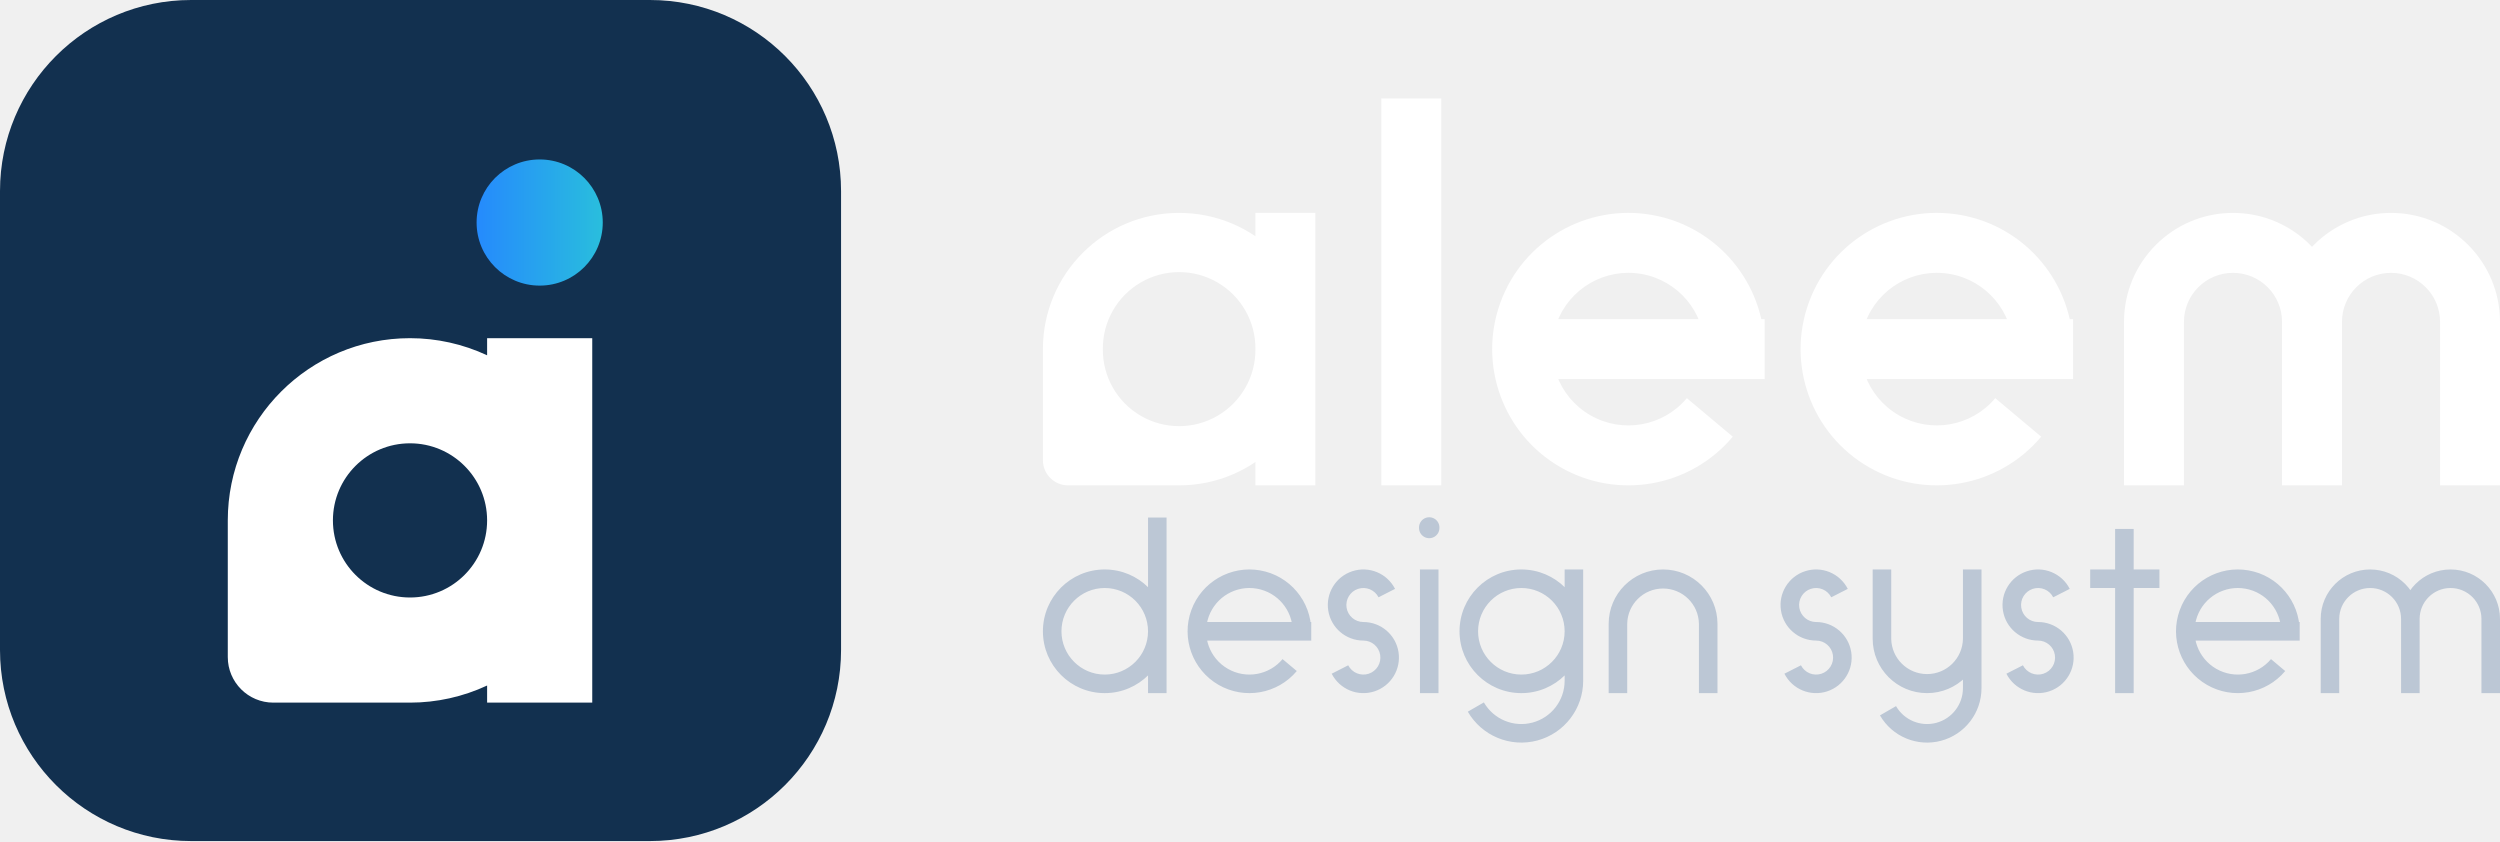
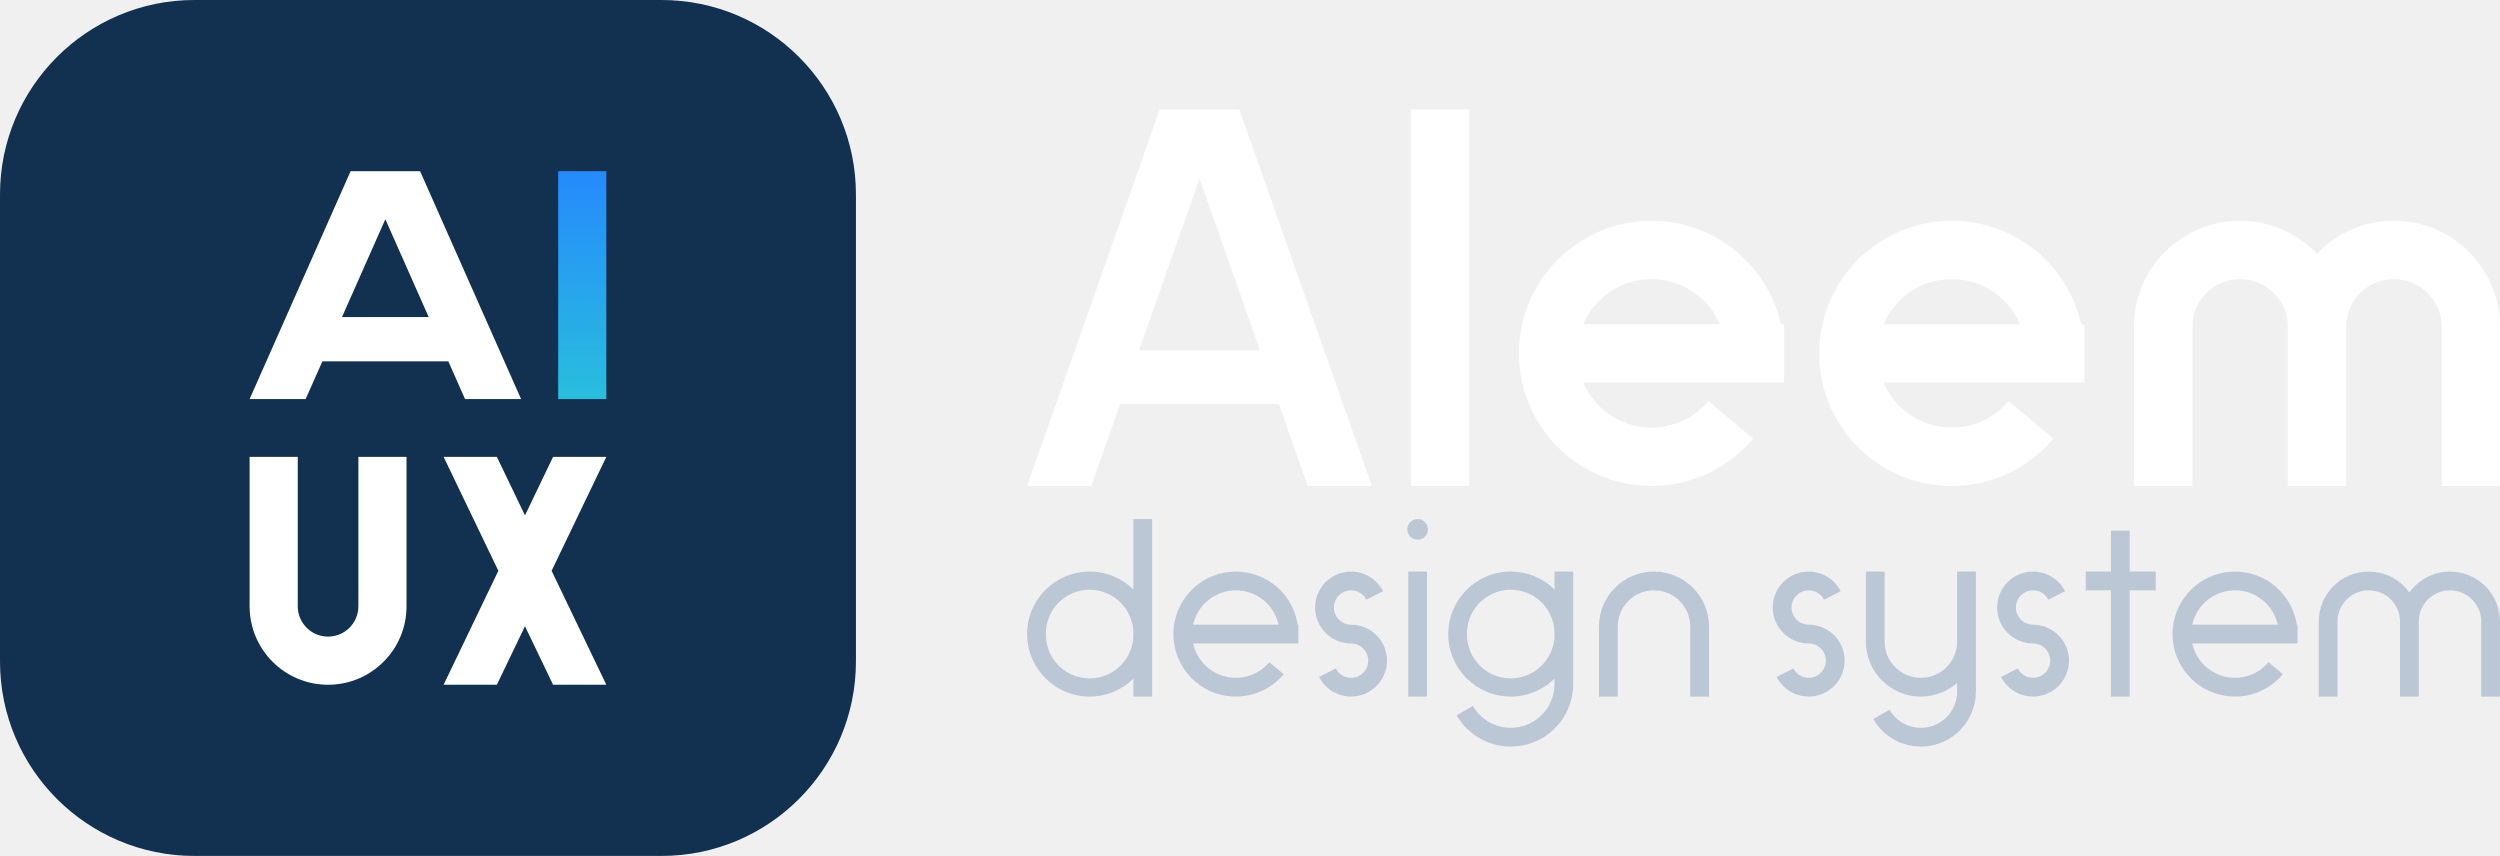
- <svg xmlns="http://www.w3.org/2000/svg" width="356.694" height="120" viewBox="0 0 356.694 120" role="img" aria-label="Aleem Design System">
+ <svg xmlns="http://www.w3.org/2000/svg" width="350.493" height="120" viewBox="0 0 350.493 120" role="img" aria-label="Aleem Design System">
  <defs>
-     <linearGradient id="aleem-spark" x1="0" y1="0" x2="1" y2="0">
+     <linearGradient id="aleem-signal" x1="0" y1="0" x2="0" y2="1">
      <stop stop-color="#258AFD" />
      <stop offset="1" stop-color="#29BEDD" />
    </linearGradient>
  </defs>
  <path d="M27.27 0H92.73A27.27 27.27 0 0 1 120 27.27V92.73A27.27 27.27 0 0 1 92.73 120H27.27A27.27 27.27 0 0 1 0 92.73V27.27A27.27 27.27 0 0 1 27.27 0Z" fill="#12304F" />
-   <path d="M58.5 48.25A26 26 0 0 1 69.5 50.692V48.25H84.5V100.25H69.5V97.808A26 26 0 0 1 58.5 100.25H39A6.5 6.5 0 0 1 32.5 93.75V74.25A26 26 0 0 1 58.5 48.25ZM47.5 74.25A11 11 0 1 0 69.5 74.25A11 11 0 1 0 47.5 74.25Z" fill="#FFFFFF" />
-   <circle cx="77" cy="31.75" r="9" fill="url(#aleem-spark)" />
-   <path d="M168.237 30.376A19.437 19.437 0 0 1 187.673 49.813A19.437 19.437 0 0 1 168.237 69.25L152.392 69.25A3.592 3.592 0 0 1 148.8 65.658L148.8 49.813A19.437 19.437 0 0 1 168.237 30.376ZM157.352 49.813A10.885 10.885 0 1 0 179.121 49.813A10.885 10.885 0 1 0 157.352 49.813ZM179.121 30.376H187.673V69.25H179.121ZM197.081 14.05H205.633V69.25H197.081ZM247.228 62.306A19.437 19.437 0 1 1 251.775 49.813L243.223 49.813A10.885 10.885 0 1 0 240.677 56.809L247.228 62.306ZM217.178 45.537H251.775V54.089H217.178ZM291.232 62.306A19.437 19.437 0 1 1 295.78 49.813L287.228 49.813A10.885 10.885 0 1 0 284.681 56.809L291.232 62.306ZM261.183 45.537H295.78V54.089H261.183ZM303.049 45.926H311.601V69.25H303.049ZM303.049 45.926A15.549 15.549 0 0 1 334.148 45.926H325.595A6.997 6.997 0 0 0 311.601 45.926ZM325.595 45.926H334.148V69.25H325.595ZM325.595 45.926A15.549 15.549 0 0 1 356.694 45.926H348.142A6.997 6.997 0 0 0 334.148 45.926ZM348.142 45.926H356.694V69.25H348.142Z" fill="#FFFFFF" />
-   <path d="M148.8 90.071A8.822 8.822 0 1 1 166.444 90.071A8.822 8.822 0 1 1 148.8 90.071ZM151.447 90.071A6.175 6.175 0 1 0 163.797 90.071A6.175 6.175 0 1 0 151.447 90.071ZM163.797 73.839H166.444V98.893H163.797ZM185.023 95.742A8.822 8.822 0 1 1 187.087 90.071L184.44 90.071A6.175 6.175 0 1 0 182.995 94.041L185.023 95.742ZM170.766 88.748H187.087V91.395H170.766ZM194.523 91.395A5.073 5.073 0 1 1 199.043 84.019L196.685 85.221A2.426 2.426 0 1 0 194.523 88.748L194.523 91.395ZM194.523 88.748A5.073 5.073 0 1 1 190.004 96.123L192.362 94.922A2.426 2.426 0 1 0 194.523 91.395L194.523 88.748ZM202.595 81.25H205.242V98.893H202.595ZM202.463 75.295A1.456 1.456 0 1 1 205.374 75.295A1.456 1.456 0 1 1 202.463 75.295ZM208.241 90.071A8.822 8.822 0 1 1 225.885 90.071A8.822 8.822 0 1 1 208.241 90.071ZM210.888 90.071A6.175 6.175 0 1 0 223.238 90.071A6.175 6.175 0 1 0 210.888 90.071ZM223.238 81.25H225.885V97.129H223.238ZM225.885 97.129A8.822 8.822 0 0 1 209.423 101.54L211.715 100.216A6.175 6.175 0 0 0 223.238 97.129L225.885 97.129ZM229.519 89.013H232.166V98.893H229.519ZM229.519 89.013A7.763 7.763 0 0 1 245.046 89.013H242.399A5.117 5.117 0 0 0 232.166 89.013ZM242.399 89.013H245.046V98.893H242.399ZM259.116 91.395A5.073 5.073 0 1 1 263.636 84.019L261.278 85.221A2.426 2.426 0 1 0 259.116 88.748L259.116 91.395ZM259.116 88.748A5.073 5.073 0 1 1 254.597 96.123L256.955 94.922A2.426 2.426 0 1 0 259.116 91.395L259.116 88.748ZM267.188 81.25H269.835V91.13H267.188ZM282.715 91.13A7.763 7.763 0 0 1 267.188 91.13H269.835A5.117 5.117 0 0 0 280.068 91.13ZM280.068 81.25H282.715V98.187H280.068ZM282.715 98.187A7.763 7.763 0 0 1 268.228 102.069L270.52 100.746A5.117 5.117 0 0 0 280.068 98.187L282.715 98.187ZM290.787 91.395A5.073 5.073 0 1 1 295.306 84.019L292.948 85.221A2.426 2.426 0 1 0 290.787 88.748L290.787 91.395ZM290.787 88.748A5.073 5.073 0 1 1 286.267 96.123L288.625 94.922A2.426 2.426 0 1 0 290.787 91.395L290.787 88.748ZM301.78 75.469H304.427V98.893H301.78ZM298.223 81.25H308.104V83.896H298.223ZM326.048 95.742A8.822 8.822 0 1 1 328.112 90.071L325.465 90.071A6.175 6.175 0 1 0 324.02 94.041L326.048 95.742ZM311.791 88.748H328.112V91.395H311.791ZM331.111 88.307H333.757V98.893H331.111ZM331.111 88.307A7.057 7.057 0 0 1 345.226 88.307H342.579A4.411 4.411 0 0 0 333.757 88.307ZM342.579 88.307H345.226V98.893H342.579ZM342.579 88.307A7.057 7.057 0 0 1 356.694 88.307H354.048A4.411 4.411 0 0 0 345.226 88.307ZM354.048 88.307H356.694V98.893H354.048Z" fill="#BCC7D5" />
+   <path d="M49.154 24H57.01L42.851 55.95H34.994ZM51.039 24H58.896L73.055 55.95H65.199ZM43.368 44.448H64.682V50.658H43.368ZM34.994 64.05H41.744V85H34.994ZM56.994 85A11 11 0 0 1 34.994 85H41.744A4.25 4.25 0 0 0 50.244 85ZM50.244 64.05H56.994V85H50.244ZM77.541 64.05H85.006L69.659 96H62.194ZM62.194 64.05H69.659L85.006 96H77.541Z" fill="#FFFFFF" />
+   <path d="M78.256 24H85.006V55.95H78.256Z" fill="url(#aleem-signal)" />
+   <path d="M162.591 15.333H171.588L152.996 68.133H144ZM164.75 15.333H173.747L192.338 68.133H183.342ZM154.634 49.125H181.704V56.651H154.634ZM197.819 15.333H205.999V68.133H197.819ZM245.786 61.491A18.592 18.592 0 1 1 250.135 49.541L241.955 49.541A10.411 10.411 0 1 0 239.519 56.233L245.786 61.491ZM217.042 45.451H250.135V53.631H217.042ZM287.877 61.491A18.592 18.592 0 1 1 292.227 49.541L284.046 49.541A10.411 10.411 0 1 0 281.611 56.233L287.877 61.491ZM259.134 45.451H292.227V53.631H259.134ZM299.18 45.823H307.36V68.133H299.18ZM299.18 45.823A14.873 14.873 0 0 1 328.926 45.823H320.746A6.693 6.693 0 0 0 307.36 45.823ZM320.746 45.823H328.926V68.133H320.746ZM320.746 45.823A14.873 14.873 0 0 1 350.493 45.823H342.312A6.693 6.693 0 0 0 328.926 45.823ZM342.312 45.823H350.493V68.133H342.312Z" fill="#FFFFFF" />
+   <path d="M144 88.895A8.762 8.762 0 1 1 161.525 88.895A8.762 8.762 0 1 1 144 88.895ZM146.629 88.895A6.134 6.134 0 1 0 158.896 88.895A6.134 6.134 0 1 0 146.629 88.895ZM158.896 72.772H161.525V97.657H158.896ZM179.978 94.527A8.762 8.762 0 1 1 182.028 88.895L179.4 88.895A6.134 6.134 0 1 0 177.965 92.838L179.978 94.527ZM165.818 87.581H182.028V90.209H165.818ZM189.415 90.209A5.038 5.038 0 1 1 193.904 82.884L191.562 84.077A2.41 2.41 0 1 0 189.415 87.581L189.415 90.209ZM189.415 87.581A5.038 5.038 0 1 1 184.926 94.906L187.268 93.713A2.41 2.41 0 1 0 189.415 90.209L189.415 87.581ZM197.433 80.133H200.061V97.657H197.433ZM197.301 74.218A1.446 1.446 0 1 1 200.193 74.218A1.446 1.446 0 1 1 197.301 74.218ZM203.04 88.895A8.762 8.762 0 1 1 220.565 88.895A8.762 8.762 0 1 1 203.04 88.895ZM205.669 88.895A6.134 6.134 0 1 0 217.936 88.895A6.134 6.134 0 1 0 205.669 88.895ZM217.936 80.133H220.565V95.905H217.936ZM220.565 95.905A8.762 8.762 0 0 1 204.214 100.286L206.491 98.972A6.134 6.134 0 0 0 217.936 95.905L220.565 95.905ZM224.175 87.844H226.804V97.657H224.175ZM224.175 87.844A7.711 7.711 0 0 1 239.597 87.844H236.968A5.082 5.082 0 0 0 226.804 87.844ZM236.968 87.844H239.597V97.657H236.968ZM253.573 90.209A5.038 5.038 0 1 1 258.062 82.884L255.72 84.077A2.41 2.41 0 1 0 253.573 87.581L253.573 90.209ZM253.573 87.581A5.038 5.038 0 1 1 249.084 94.906L251.426 93.713A2.41 2.41 0 1 0 253.573 90.209L253.573 87.581ZM261.59 80.133H264.219V89.947H261.59ZM277.012 89.947A7.711 7.711 0 0 1 261.59 89.947H264.219A5.082 5.082 0 0 0 274.383 89.947ZM274.383 80.133H277.012V96.956H274.383ZM277.012 96.956A7.711 7.711 0 0 1 262.623 100.812L264.9 99.497A5.082 5.082 0 0 0 274.383 96.956L277.012 96.956ZM285.029 90.209A5.038 5.038 0 1 1 289.519 82.884L287.176 84.077A2.41 2.41 0 1 0 285.029 87.581L285.029 90.209ZM285.029 87.581A5.038 5.038 0 1 1 280.54 94.906L282.882 93.713A2.41 2.41 0 1 0 285.029 90.209L285.029 87.581ZM295.949 74.392H298.578V97.657H295.949ZM292.416 80.133H302.23V82.761H292.416ZM320.053 94.527A8.762 8.762 0 1 1 322.103 88.895L319.474 88.895A6.134 6.134 0 1 0 318.039 92.838L320.053 94.527ZM305.892 87.581H322.103V90.209H305.892ZM325.082 87.143H327.711V97.657H325.082ZM325.082 87.143A7.01 7.01 0 0 1 339.102 87.143H336.473A4.381 4.381 0 0 0 327.711 87.143ZM336.473 87.143H339.102V97.657H336.473ZM336.473 87.143A7.01 7.01 0 0 1 350.493 87.143H347.864A4.381 4.381 0 0 0 339.102 87.143ZM347.864 87.143H350.493V97.657H347.864Z" fill="#BCC7D5" />
</svg>
